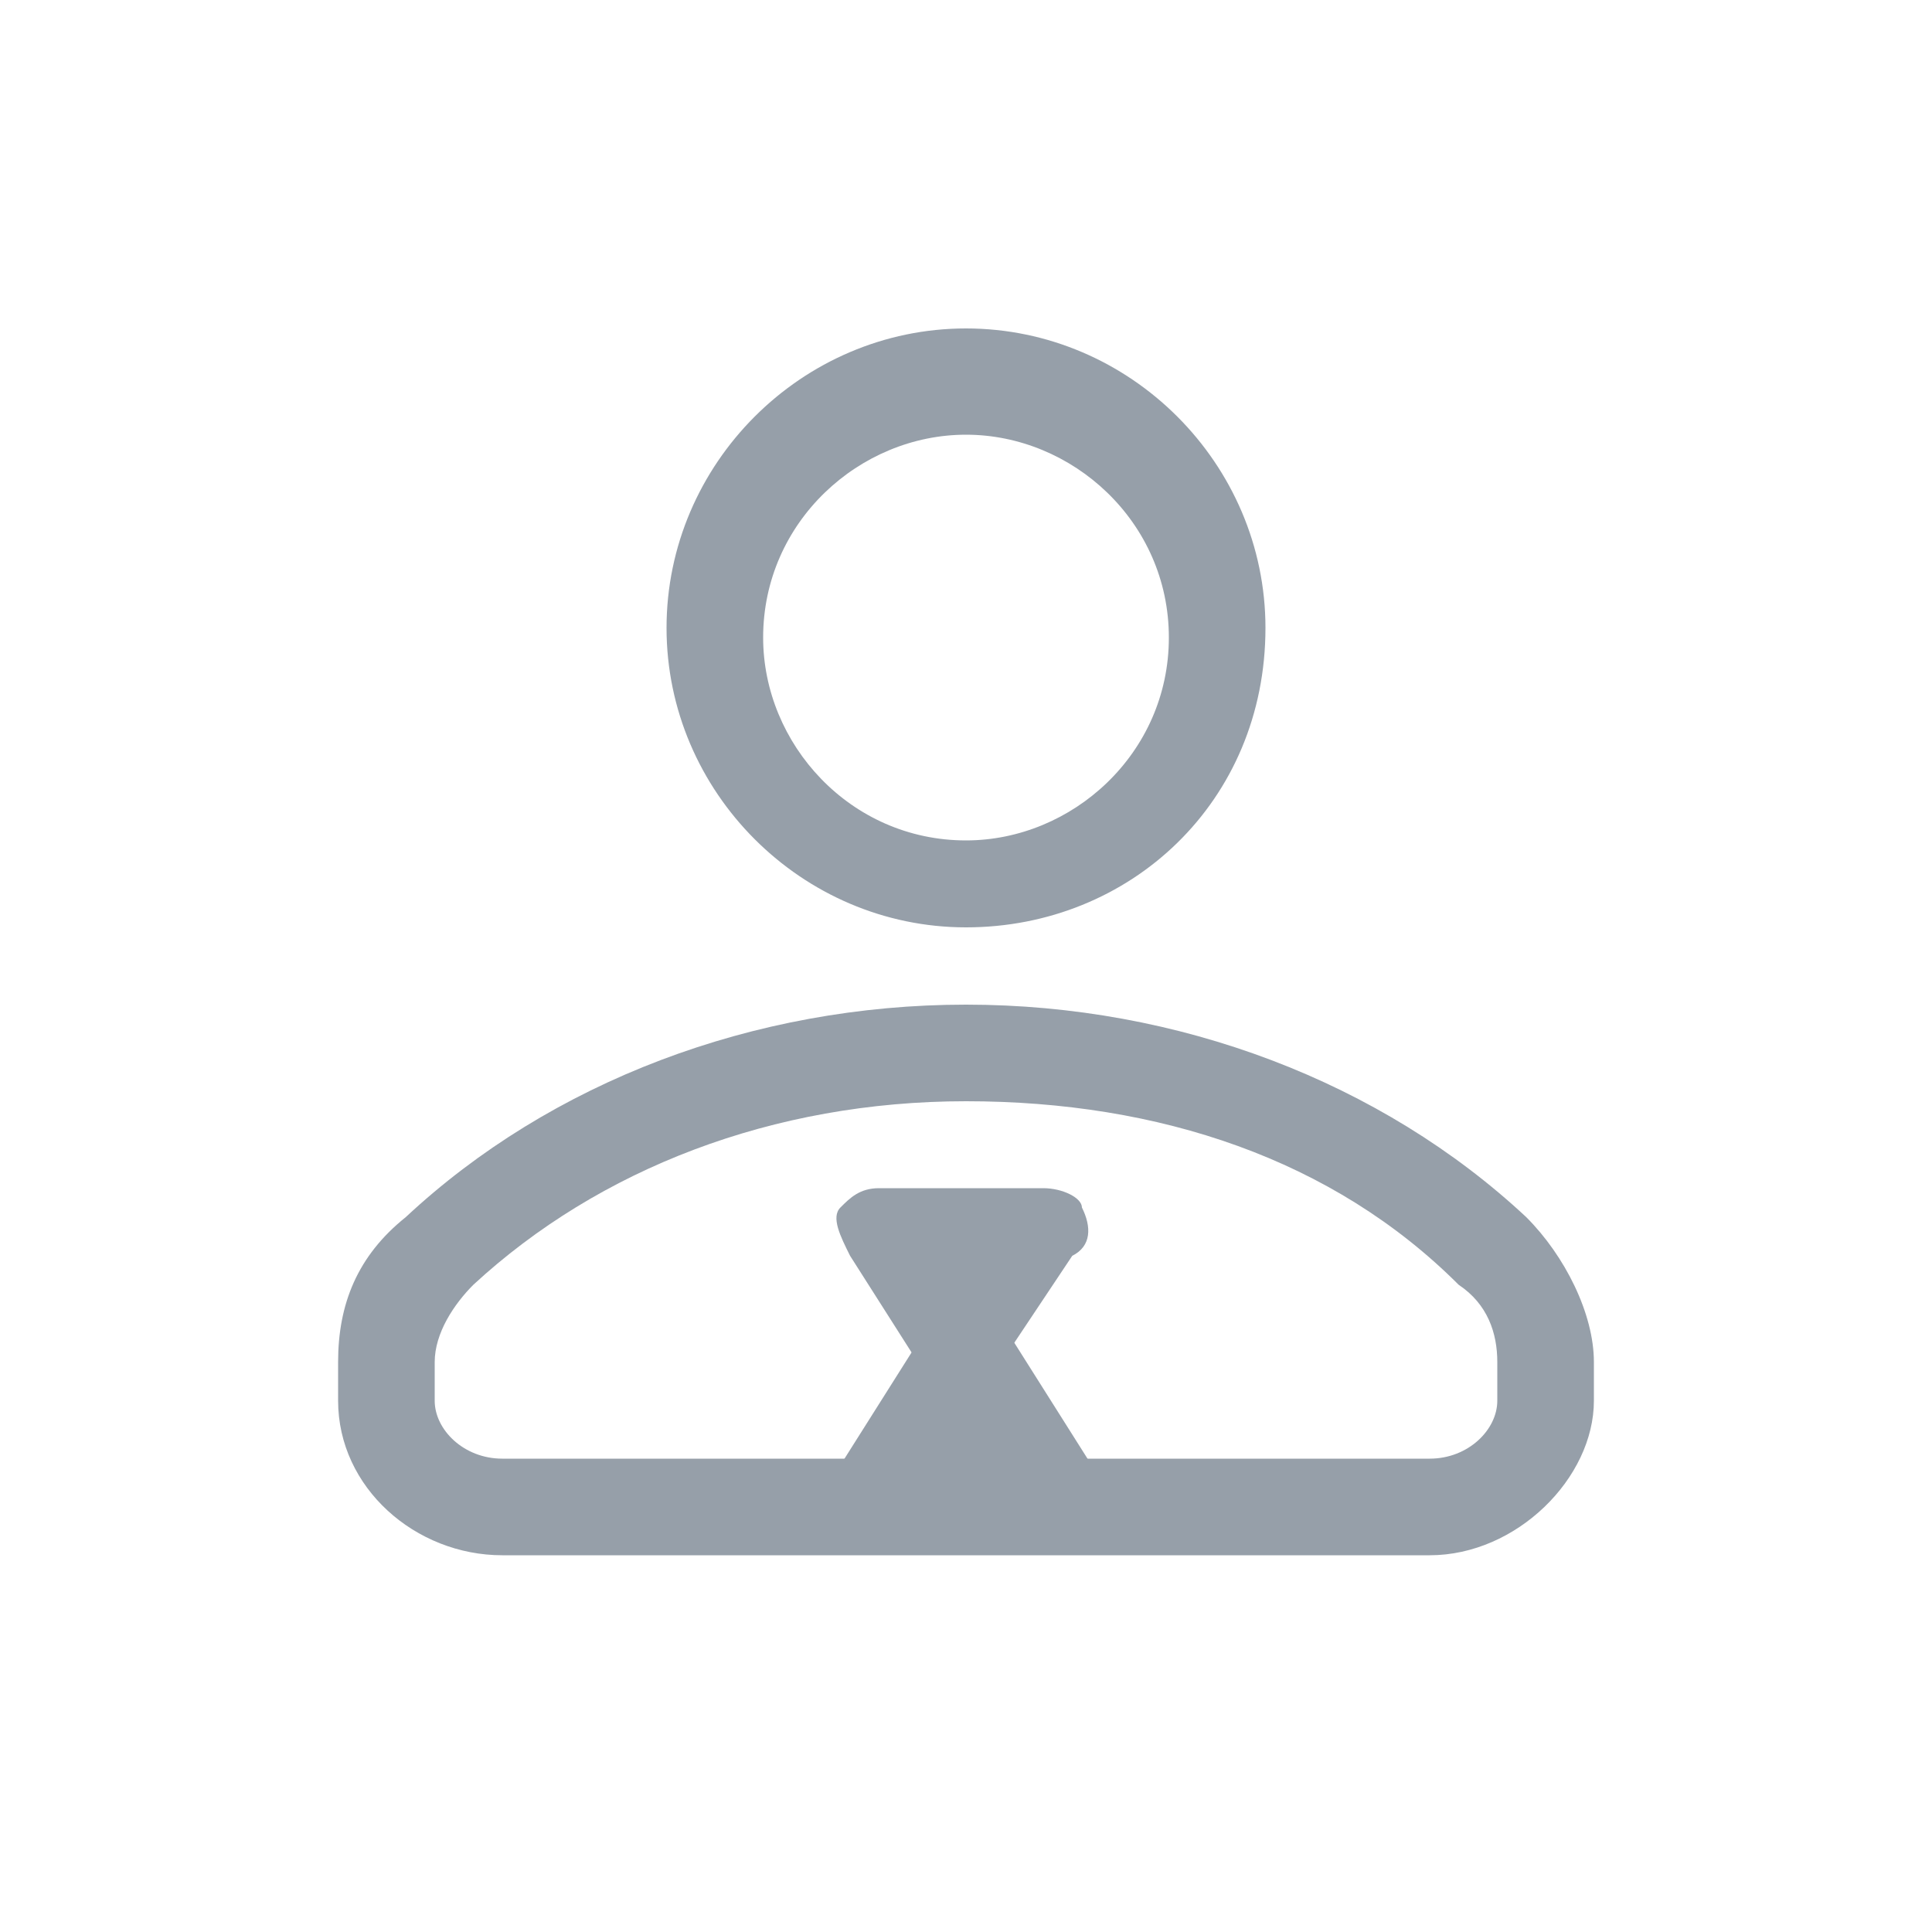
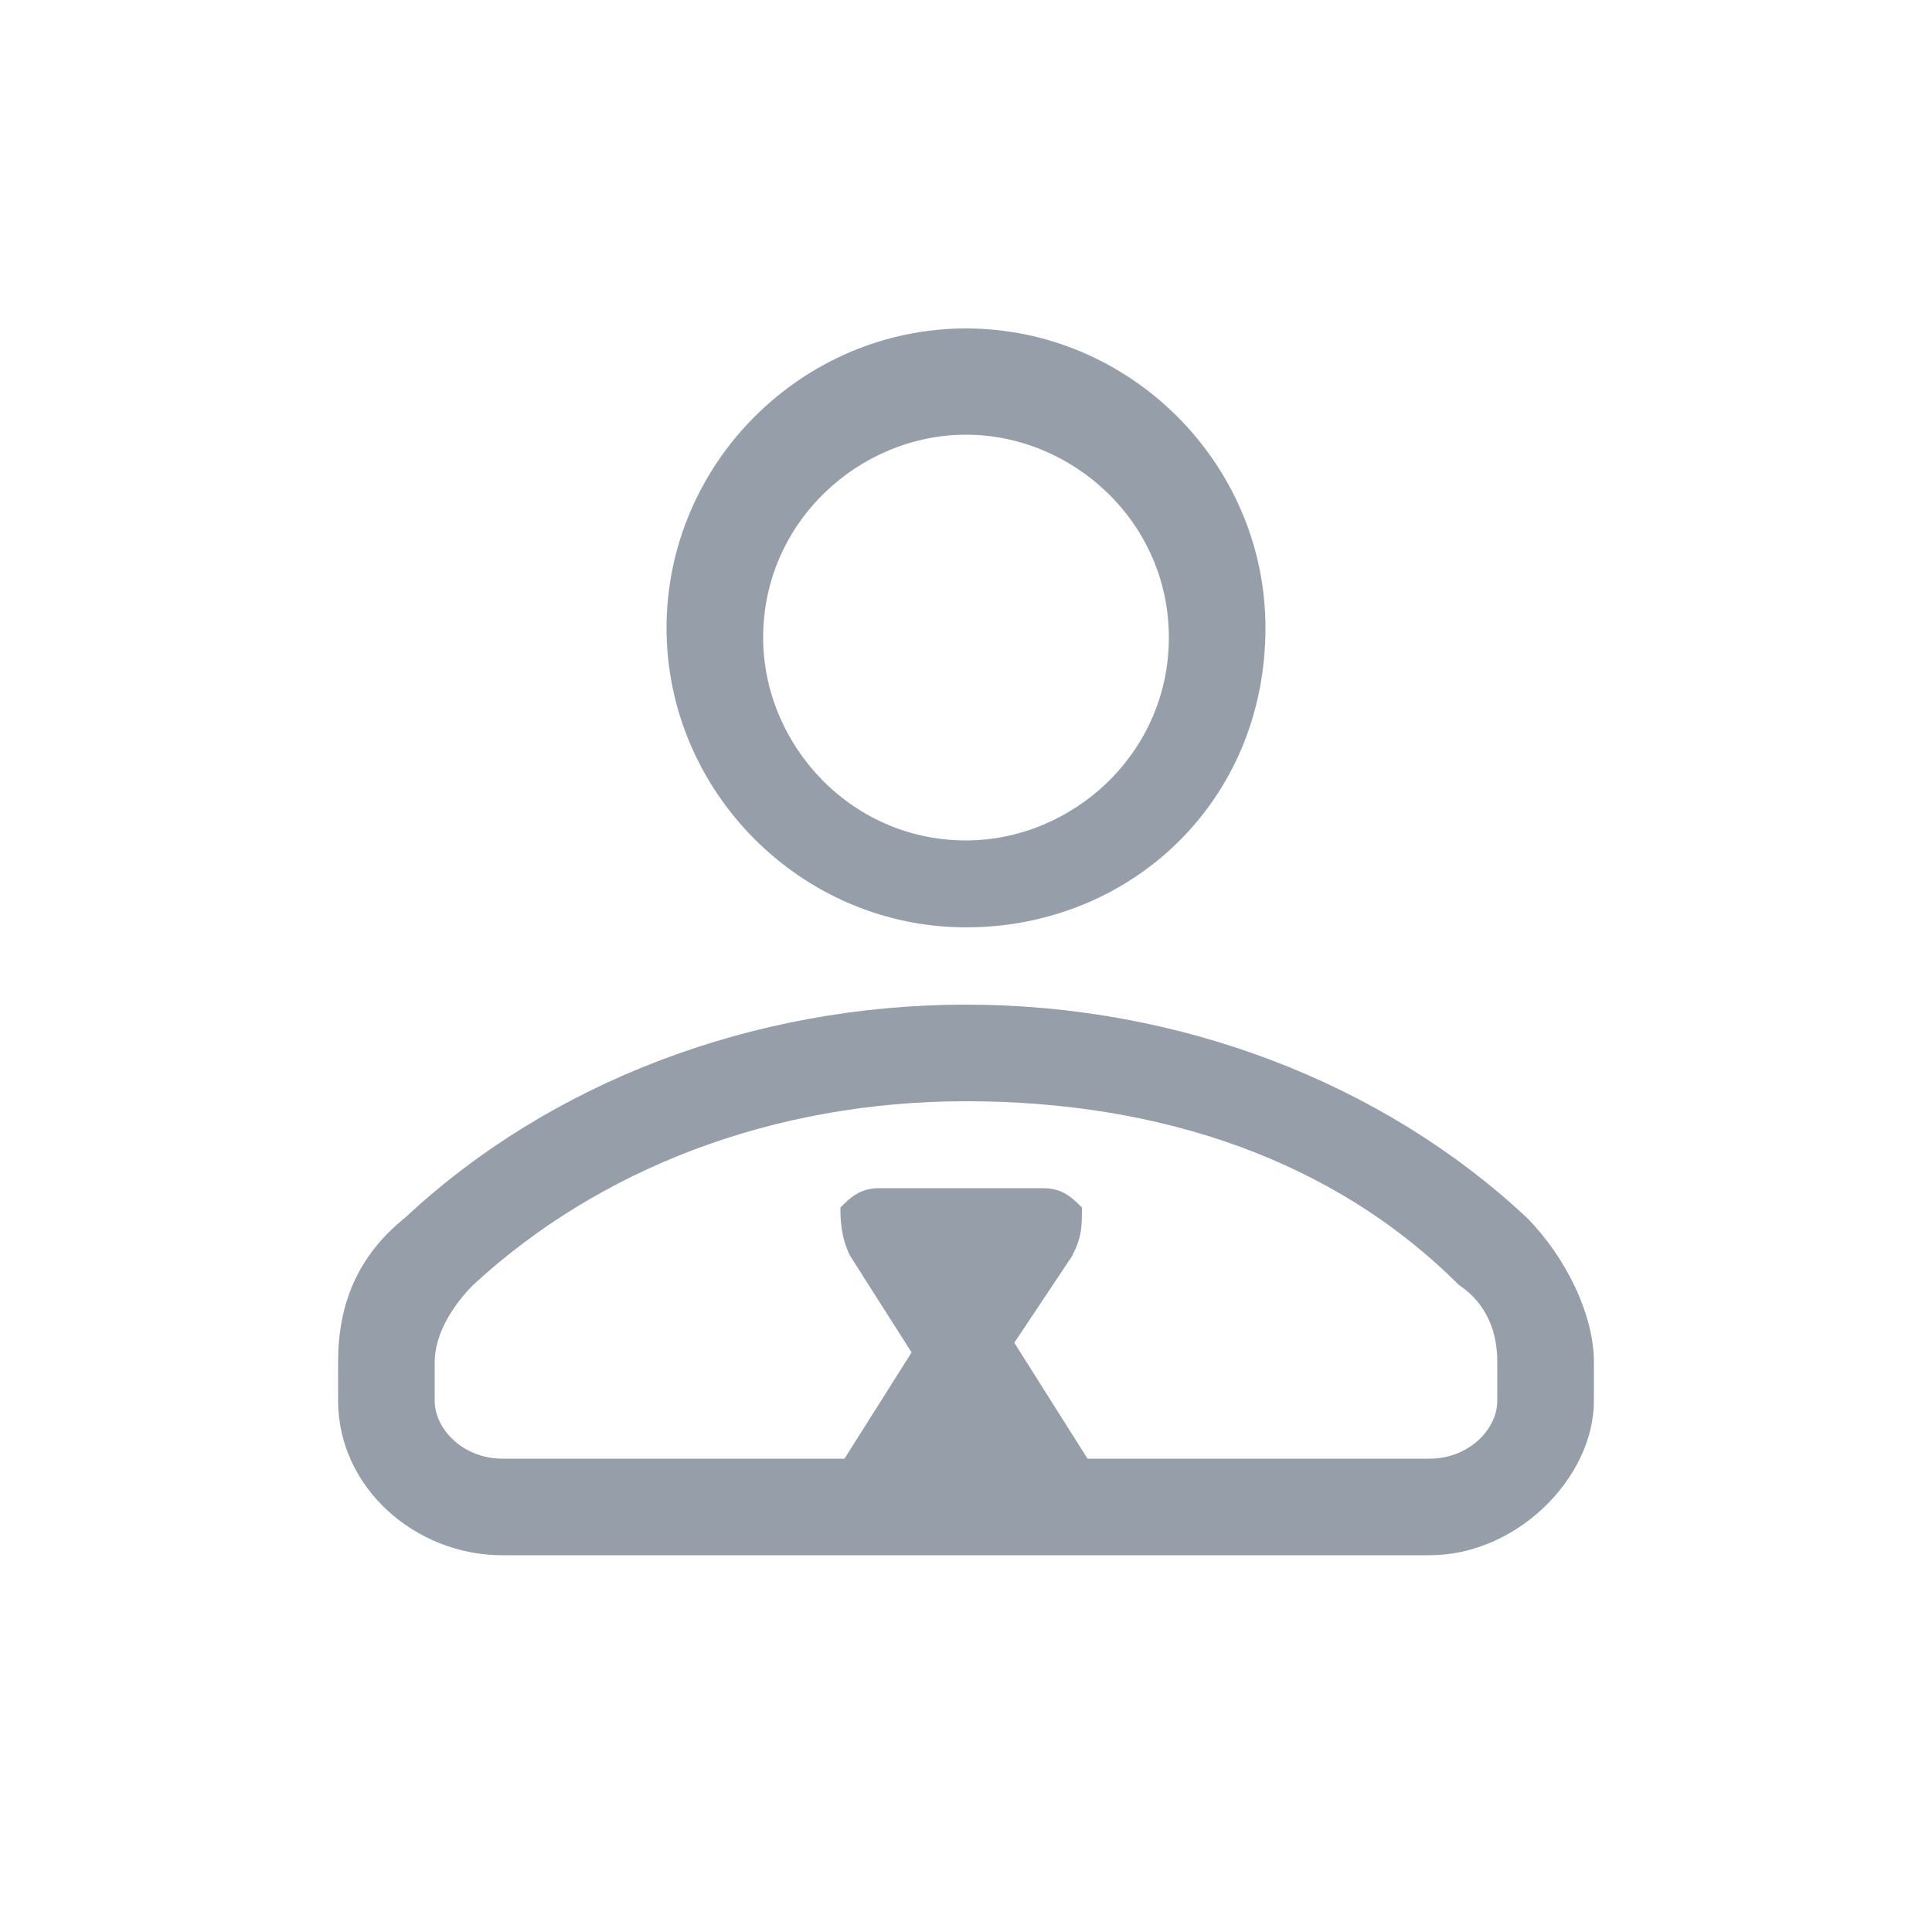
<svg xmlns="http://www.w3.org/2000/svg" version="1.1" id="图层_1" x="0px" y="0px" viewBox="0 0 20 20" style="enable-background:new 0 0 20 20;" xml:space="preserve">
  <style type="text/css">
	.st0{fill:#969FA9;}
</style>
-   <path class="st0" d="M10,9.6c-1.7,0-3.1-1.4-3.1-3.1c0-1.7,1.4-3.1,3.1-3.1s3.1,1.4,3.1,3.1C13.1,8.3,11.7,9.6,10,9.6z M10,4.5  c-1.1,0-2.1,0.9-2.1,2.1c0,1.1,0.9,2.1,2.1,2.1c1.1,0,2.1-0.9,2.1-2.1C12.1,5.4,11.1,4.5,10,4.5z" />
+   <path class="st0" d="M10,9.6c-1.7,0-3.1-1.4-3.1-3.1S8.3,3.4,10,3.4s3.1,1.4,3.1,3.1C13.1,8.3,11.7,9.6,10,9.6z M10,4.5  c-1.1,0-2.1,0.9-2.1,2.1c0,1.1,0.9,2.1,2.1,2.1c1.1,0,2.1-0.9,2.1-2.1S11.1,4.5,10,4.5z" />
  <g>
    <path id="Rectangle_1_" class="st0" d="M8.8,15.6l1-1.5c0.2-0.2,0.4-0.2,0.6,0l1,1.5H8.8z" />
-     <path class="st0" d="M11.7,15.8H8.3l1.2-1.9c0.1-0.2,0.3-0.3,0.5-0.3c0,0,0,0,0,0c0.2,0,0.4,0.1,0.5,0.3L11.7,15.8z M9.2,15.3h1.6   l-0.7-1.1c-0.1-0.1-0.1-0.1-0.1,0L9.2,15.3z" />
+     <path class="st0" d="M11.7,15.8H8.3l1.2-1.9c0.1-0.2,0.3-0.3,0.5-0.3l0,0c0.2,0,0.4,0.1,0.5,0.3L11.7,15.8z" />
  </g>
  <g>
-     <path id="Triangle_1_" class="st0" d="M9.7,14L9,12.8c-0.1-0.2-0.1-0.4,0.2-0.4h1.7c0.2,0,0.3,0.2,0.2,0.4L10.3,14   C10.1,14.2,9.9,14.2,9.7,14z" />
-     <path class="st0" d="M10,14.4c-0.2,0-0.4-0.1-0.5-0.3L8.8,13c-0.1-0.2-0.2-0.4-0.1-0.5c0.1-0.1,0.2-0.2,0.4-0.2h1.7   c0.2,0,0.4,0.1,0.4,0.2c0.1,0.2,0.1,0.4-0.1,0.5l-0.8,1.2C10.4,14.3,10.2,14.4,10,14.4C10,14.4,10,14.4,10,14.4z M9.2,12.7   C9.2,12.7,9.2,12.7,9.2,12.7l0.8,1.2c0.1,0.1,0.1,0.1,0.1,0l0.8-1.2c0,0,0,0,0,0L9.2,12.7z" />
+     <path class="st0" d="M10,14.4c-0.2,0-0.4-0.1-0.5-0.3L8.8,13c-0.1-0.2-0.1-0.4-0.1-0.5c0.1-0.1,0.2-0.2,0.4-0.2h1.7   c0.2,0,0.3,0.1,0.4,0.2c0,0.2,0,0.3-0.1,0.5l-0.8,1.2C10.4,14.3,10.2,14.4,10,14.4L10,14.4z M10.9,12.7 M9.2,12.7" />
  </g>
-   <path class="st0" d="M14.8,16.1H5.2c-0.9,0-1.7-0.7-1.7-1.6v-0.4c0-0.6,0.2-1.1,0.7-1.5c1.5-1.4,3.6-2.2,5.8-2.2  c2.2,0,4.3,0.8,5.8,2.2c0.4,0.4,0.7,1,0.7,1.5v0.4C16.5,15.3,15.7,16.1,14.8,16.1z M10,11.4c-2,0-3.8,0.7-5.1,1.9  c-0.2,0.2-0.4,0.5-0.4,0.8v0.4c0,0.3,0.3,0.6,0.7,0.6h9.6c0.4,0,0.7-0.3,0.7-0.6v-0.4c0-0.3-0.1-0.6-0.4-0.8  C13.8,12,12,11.4,10,11.4z" />
+   <path class="st0" d="M14.8,16.1H5.2c-0.9,0-1.7-0.7-1.7-1.6v-0.4c0-0.6,0.2-1.1,0.7-1.5c1.5-1.4,3.6-2.2,5.8-2.2s4.3,0.8,5.8,2.2  c0.4,0.4,0.7,1,0.7,1.5v0.4C16.5,15.3,15.7,16.1,14.8,16.1z M10,11.4c-2,0-3.8,0.7-5.1,1.9c-0.2,0.2-0.4,0.5-0.4,0.8v0.4  c0,0.3,0.3,0.6,0.7,0.6h9.6c0.4,0,0.7-0.3,0.7-0.6v-0.4c0-0.3-0.1-0.6-0.4-0.8C13.8,12,12,11.4,10,11.4z" />
</svg>
